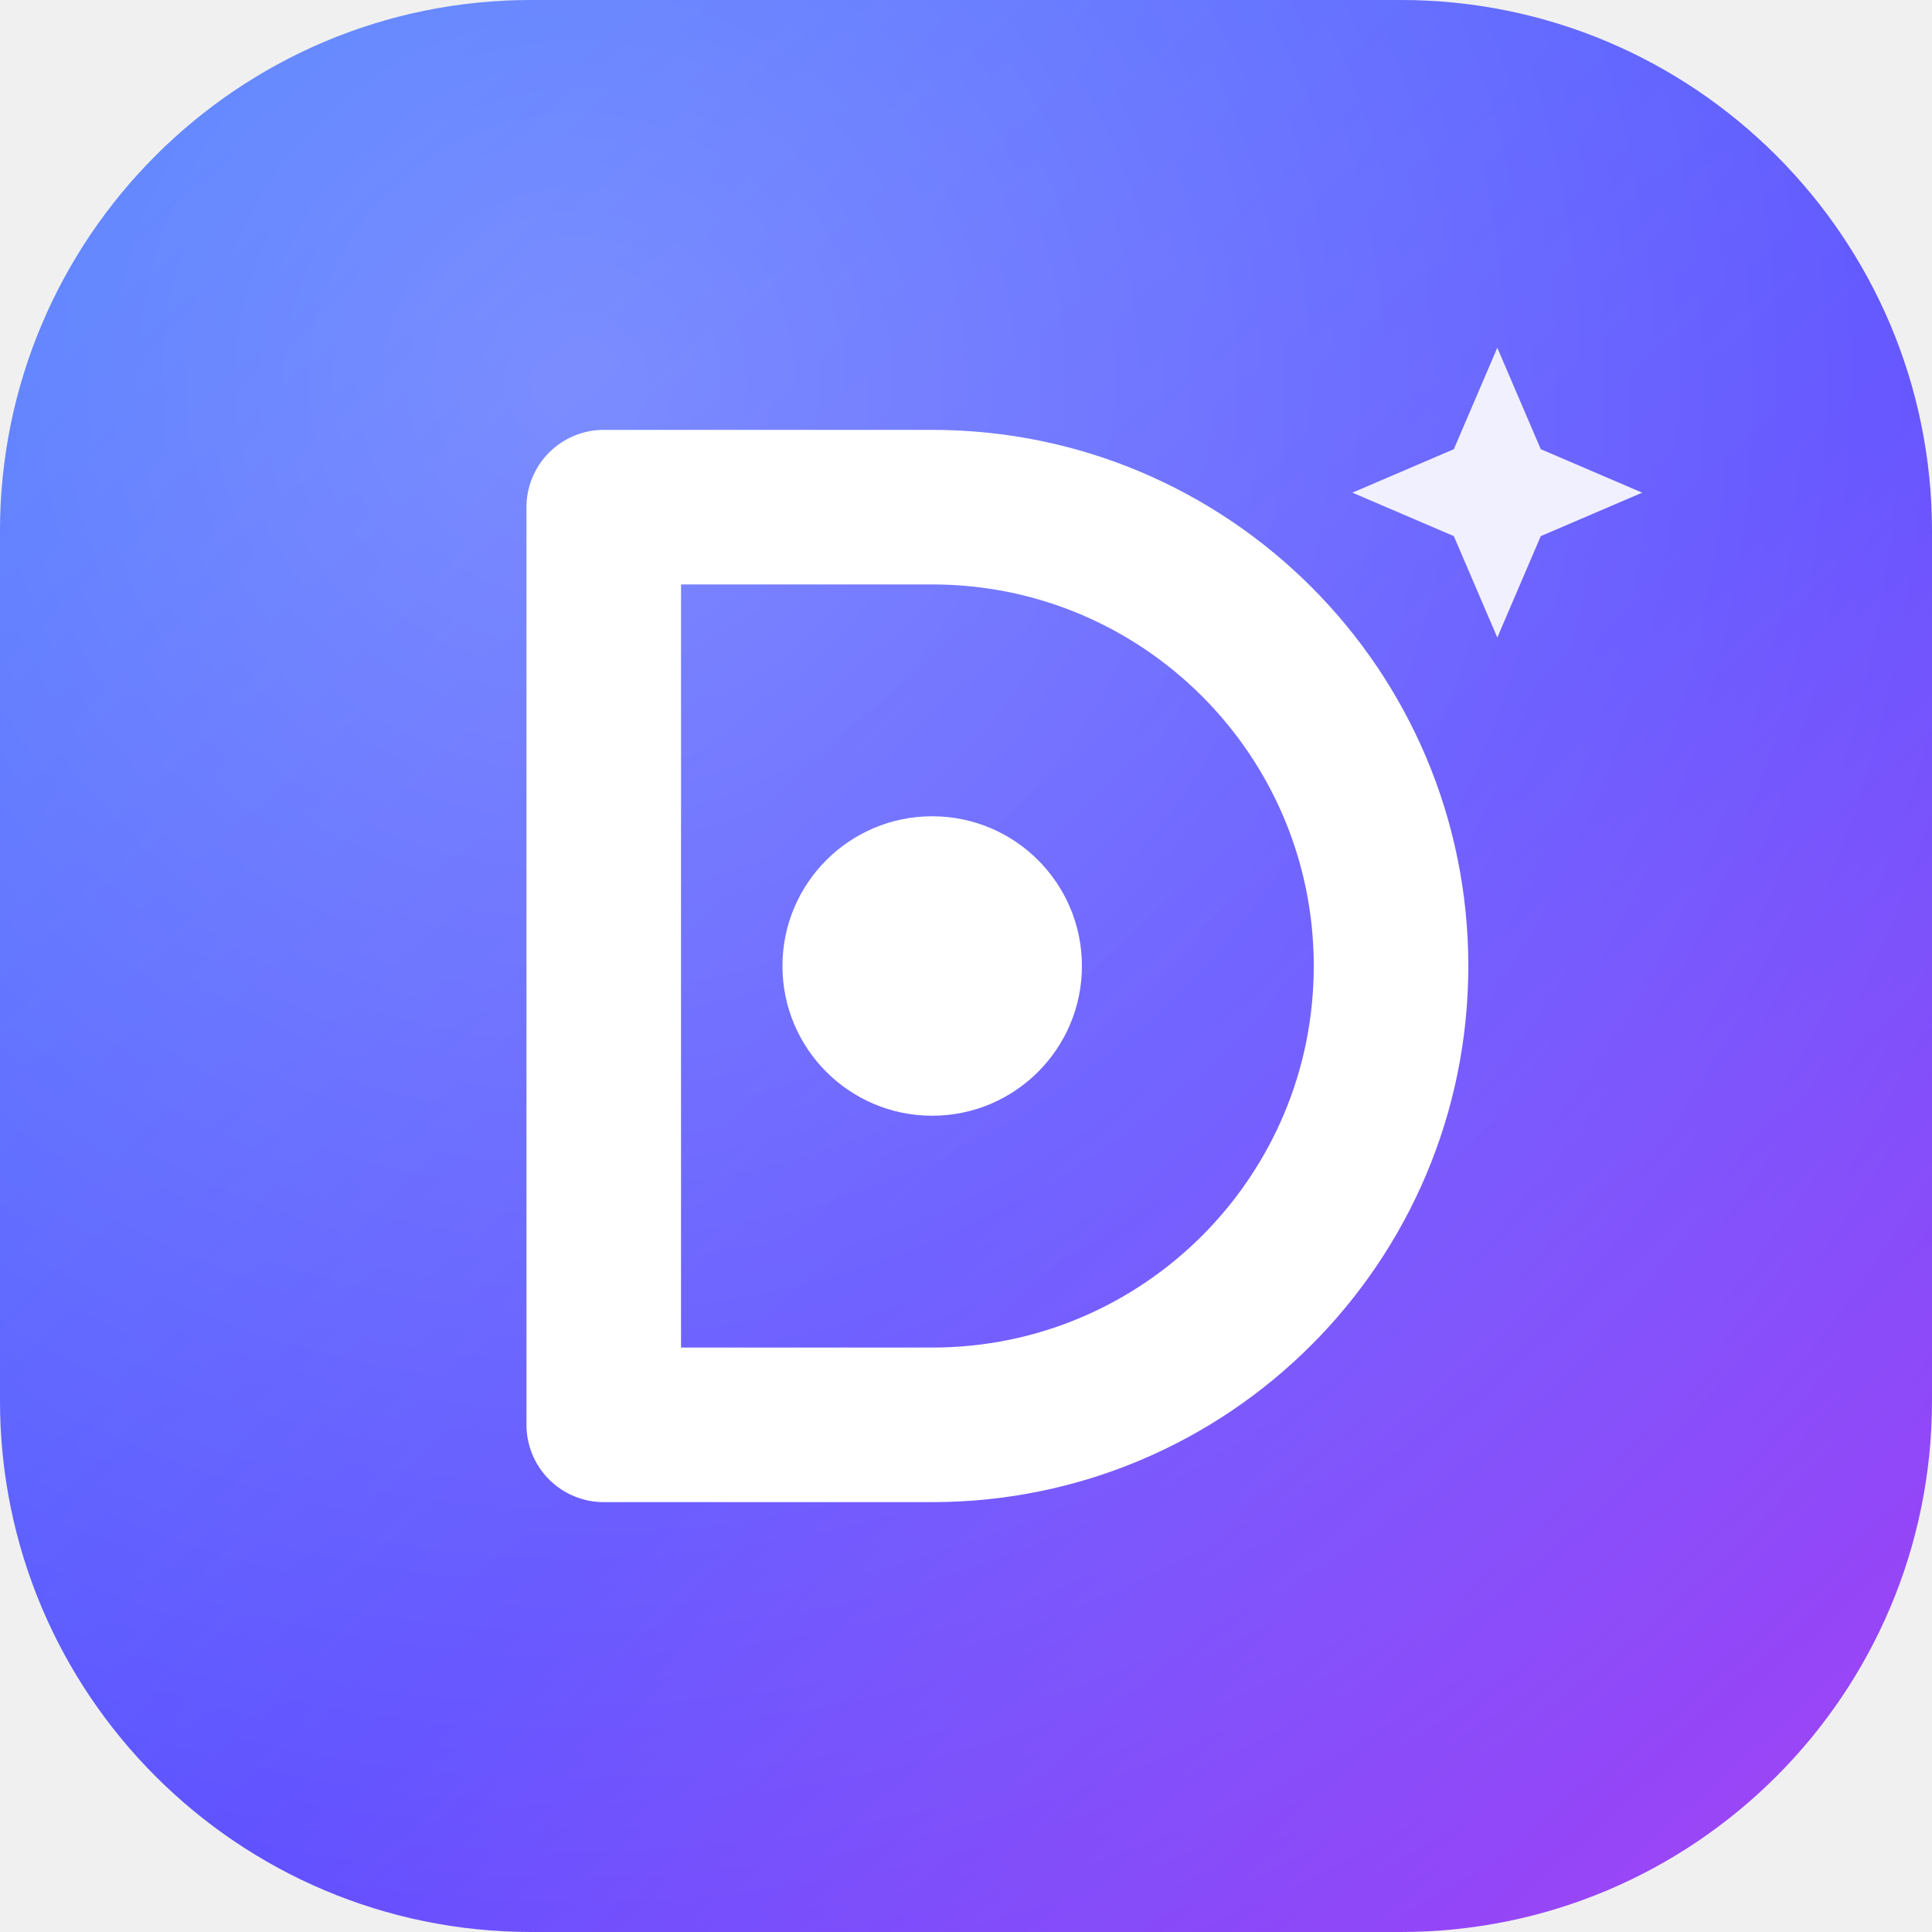
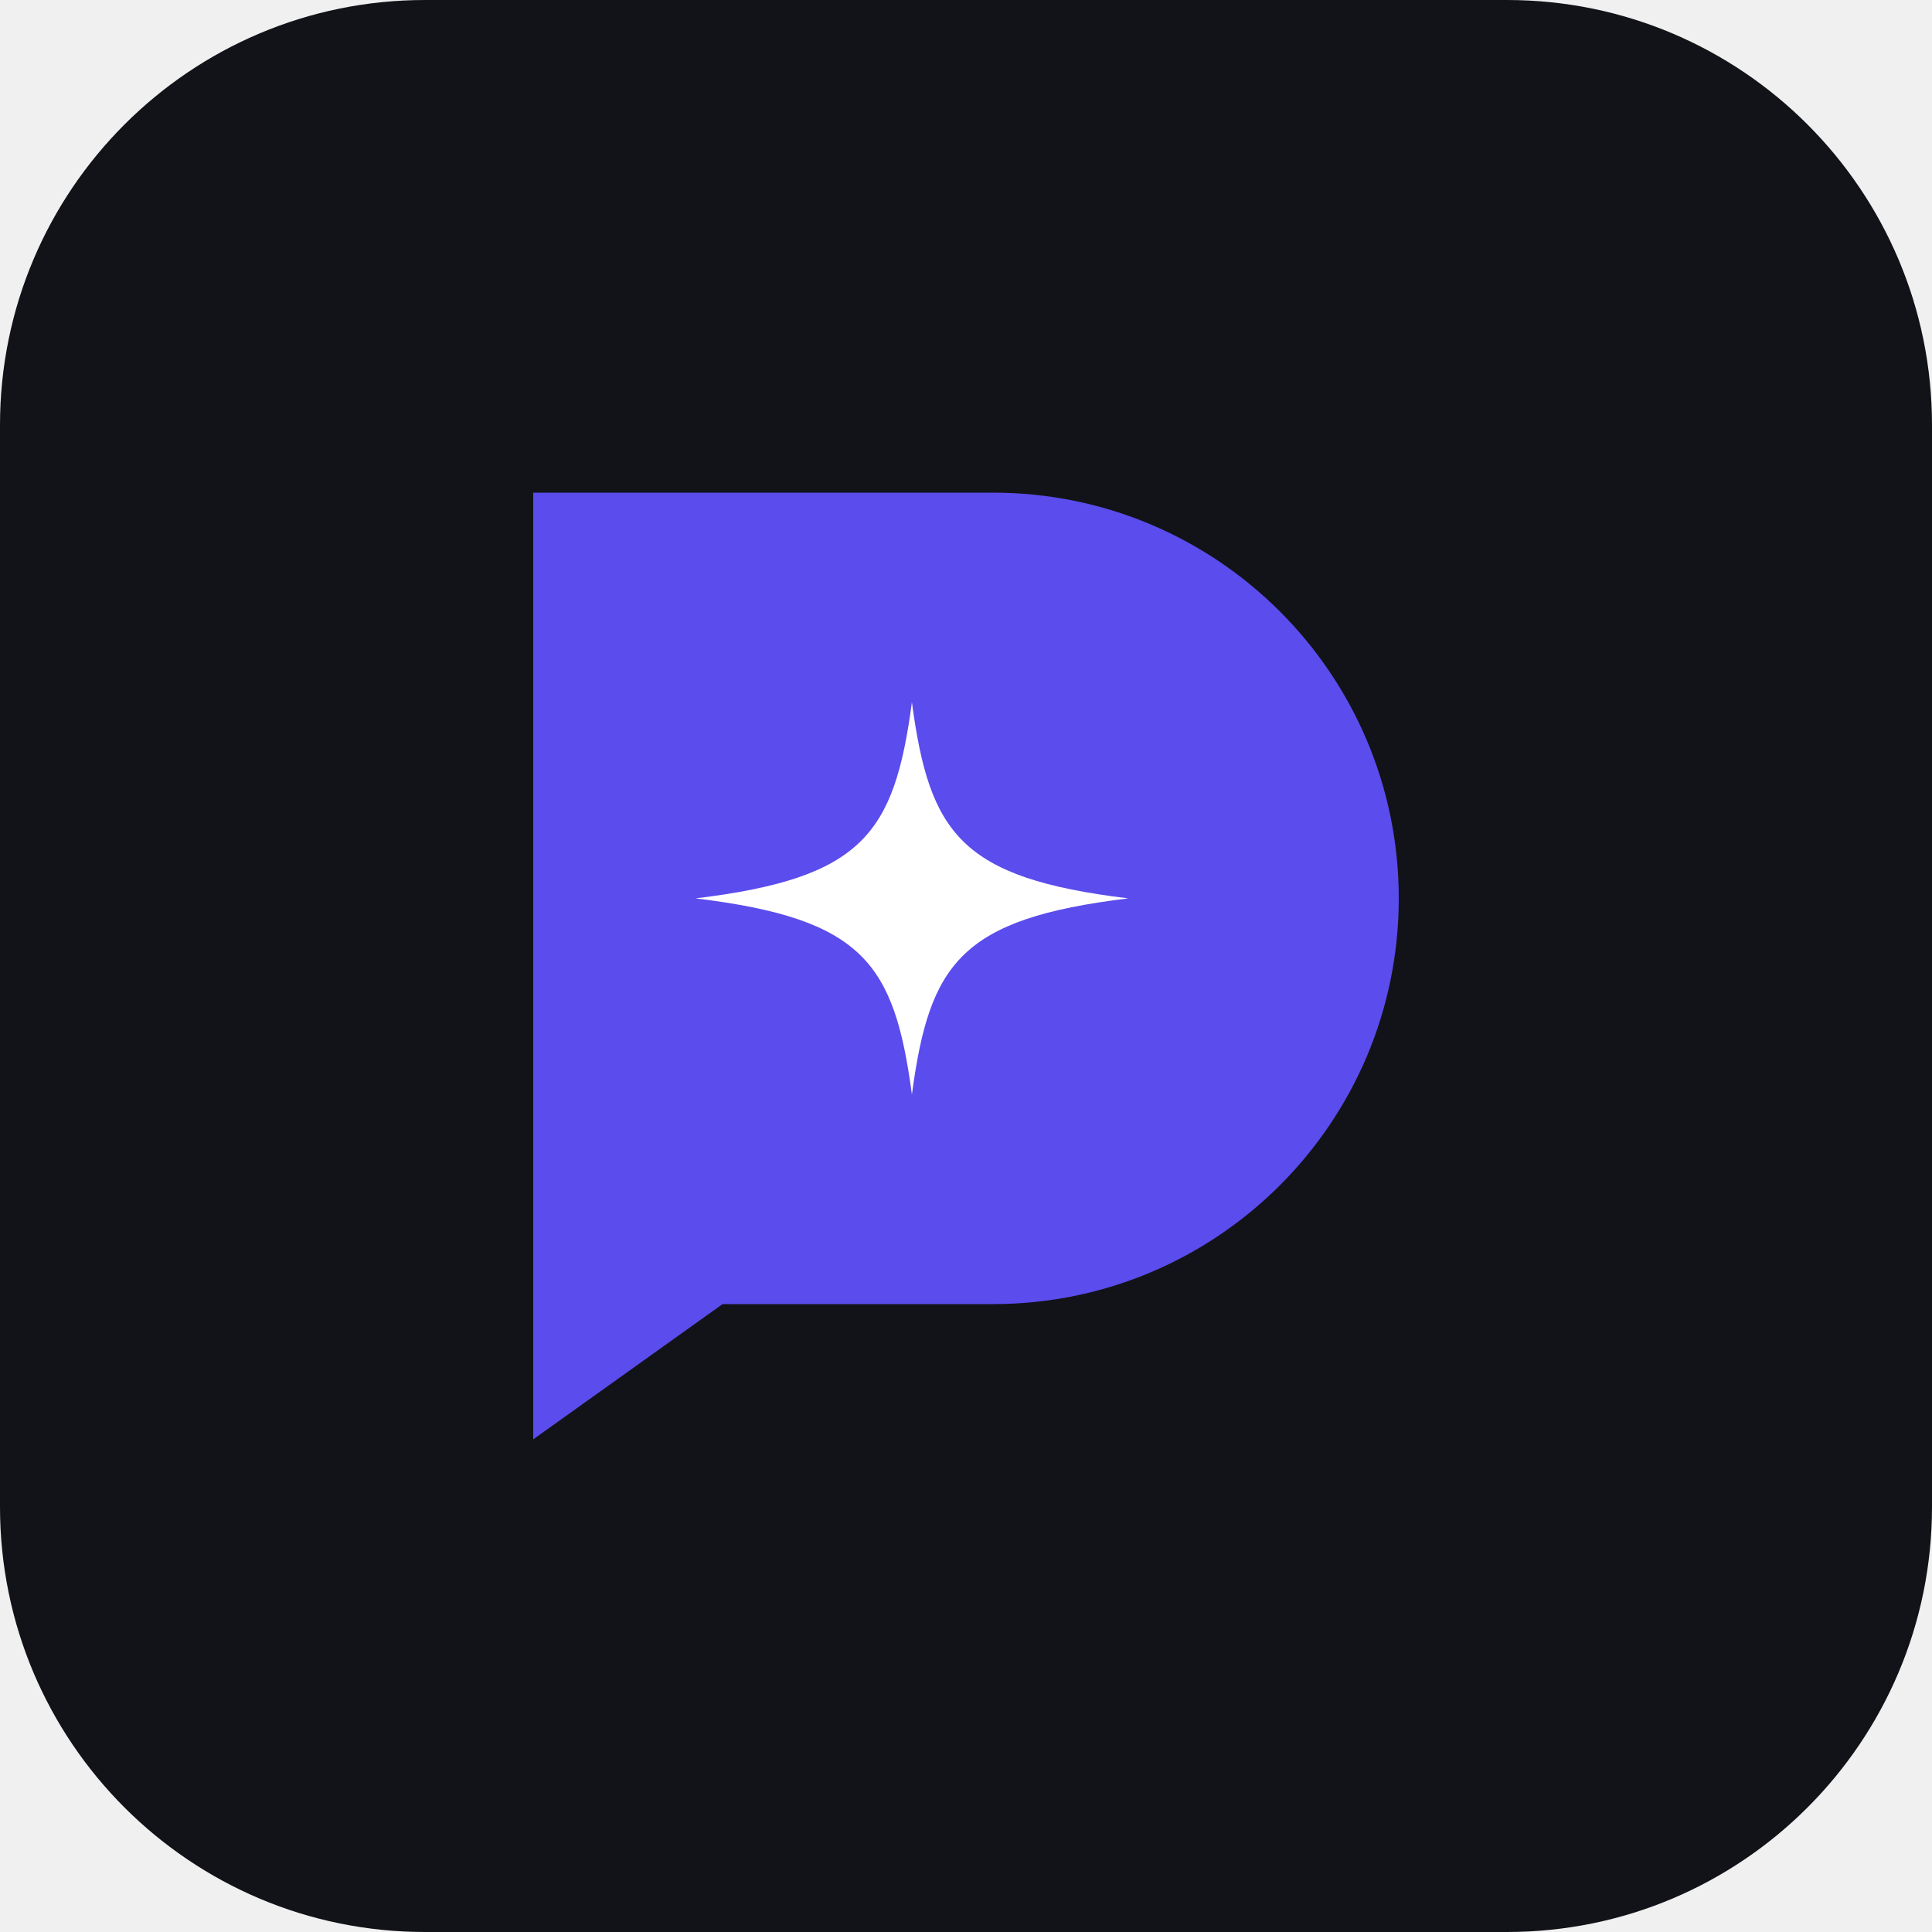
- <svg xmlns="http://www.w3.org/2000/svg" width="40" height="40" viewBox="0 0 40 40">
-   <defs>
-     <linearGradient id="dx" x1="4" y1="2" x2="38" y2="40" gradientUnits="userSpaceOnUse">
-       <stop offset="0" stop-color="#3D6BFF" />
-       <stop offset="0.55" stop-color="#5B4BFF" />
-       <stop offset="1" stop-color="#A445F5" />
-     </linearGradient>
-     <radialGradient id="dg" cx="0.3" cy="0.2" r="0.9">
-       <stop offset="0" stop-color="#fff" stop-opacity="0.28" />
-       <stop offset="1" stop-color="#fff" stop-opacity="0" />
-     </radialGradient>
-   </defs>
-   <rect width="40" height="40" rx="11" fill="url(#dx)" />
-   <rect width="40" height="40" rx="11" fill="url(#dg)" />
-   <path d="M12.5 10.5h6.8a9.5 9.5 0 0 1 0 19h-6.8z" fill="none" stroke="#fff" stroke-width="3.2" stroke-linejoin="round" />
-   <circle cx="19.3" cy="20" r="3.1" fill="#fff" />
-   <path d="M31 7.2l.9 2.1 2.1.9-2.1.9-.9 2.1-.9-2.1-2.1-.9 2.1-.9z" fill="#fff" opacity="0.9" />
+ <svg xmlns="http://www.w3.org/2000/svg" width="512" height="512" viewBox="0 0 100 100">
+   <rect width="100" height="100" rx="22" fill="#121318" />
+   <g transform="translate(15 15) scale(0.7)">
+     <path d="M18 15H52A30 30 0 0 1 52 75H32L18 85Z" fill="#5B4CED" />
+     <path d="M46 30.5C47.3 40.2 49.6 43.5 62 45C49.6 46.5 47.3 49.8 46 59.5C44.7 49.8 42.4 46.5 30 45C42.4 43.5 44.7 40.2 46 30.5Z" fill="#FFFFFF" />
+   </g>
</svg>
